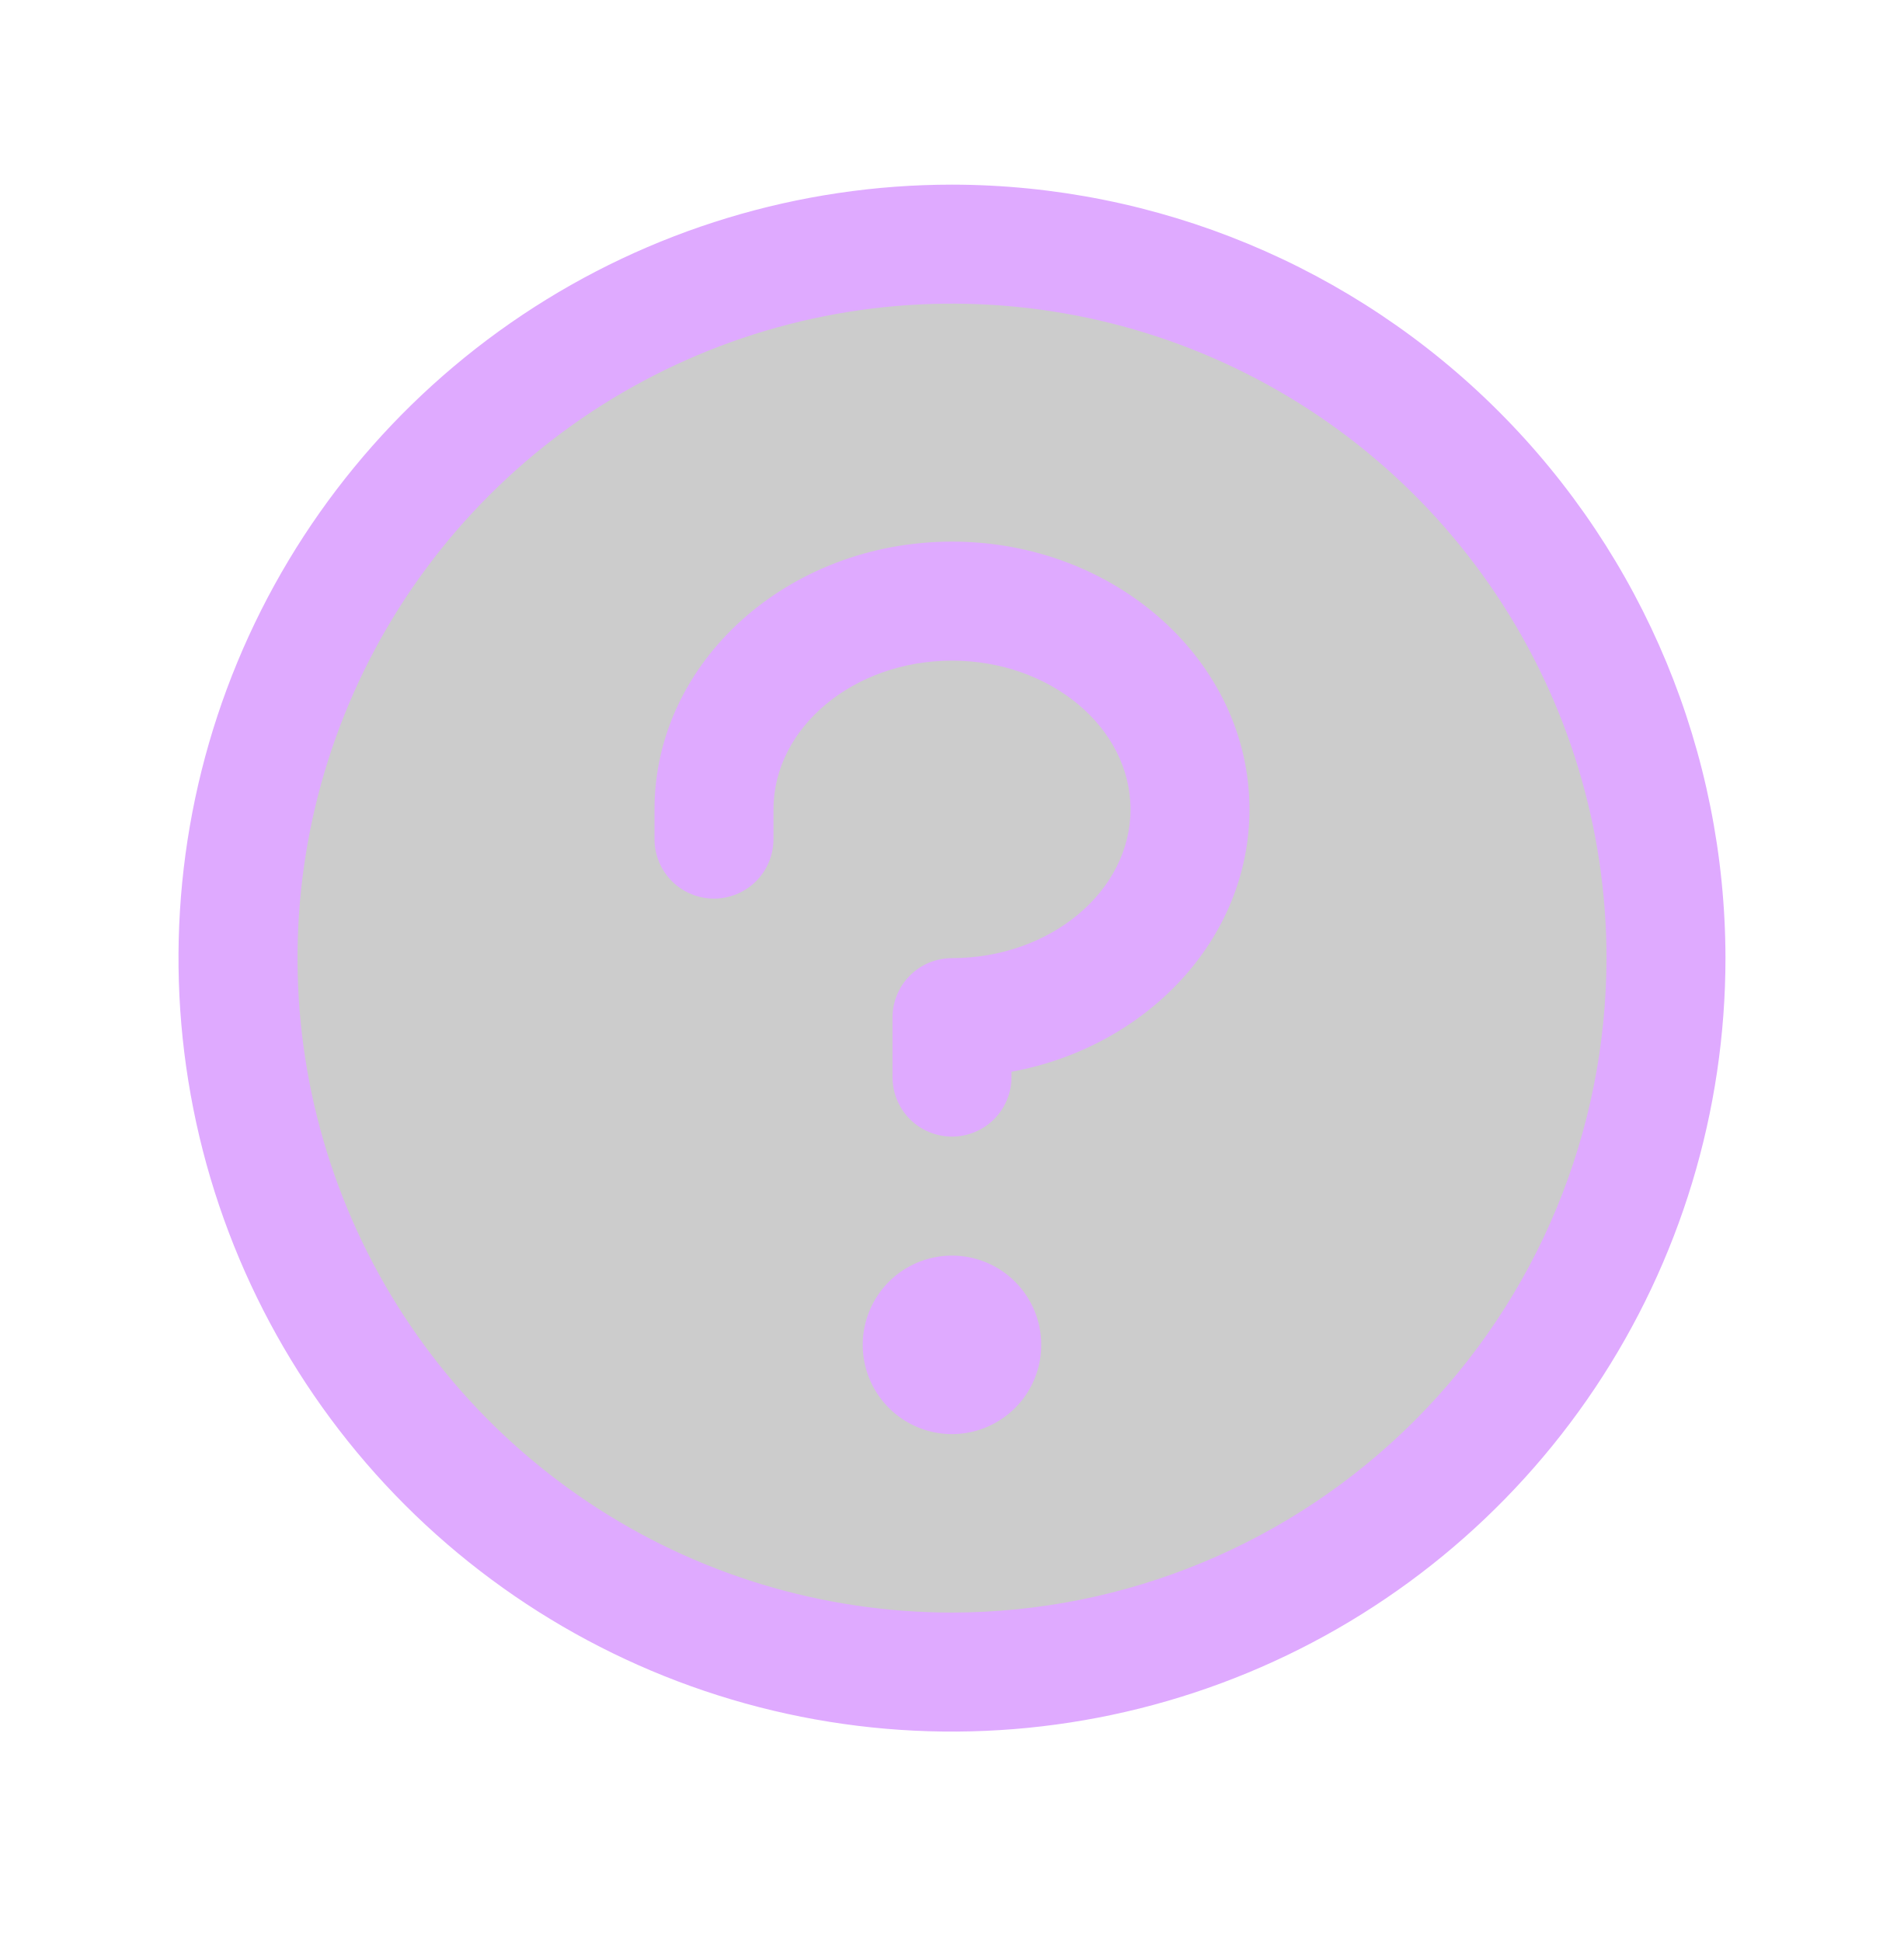
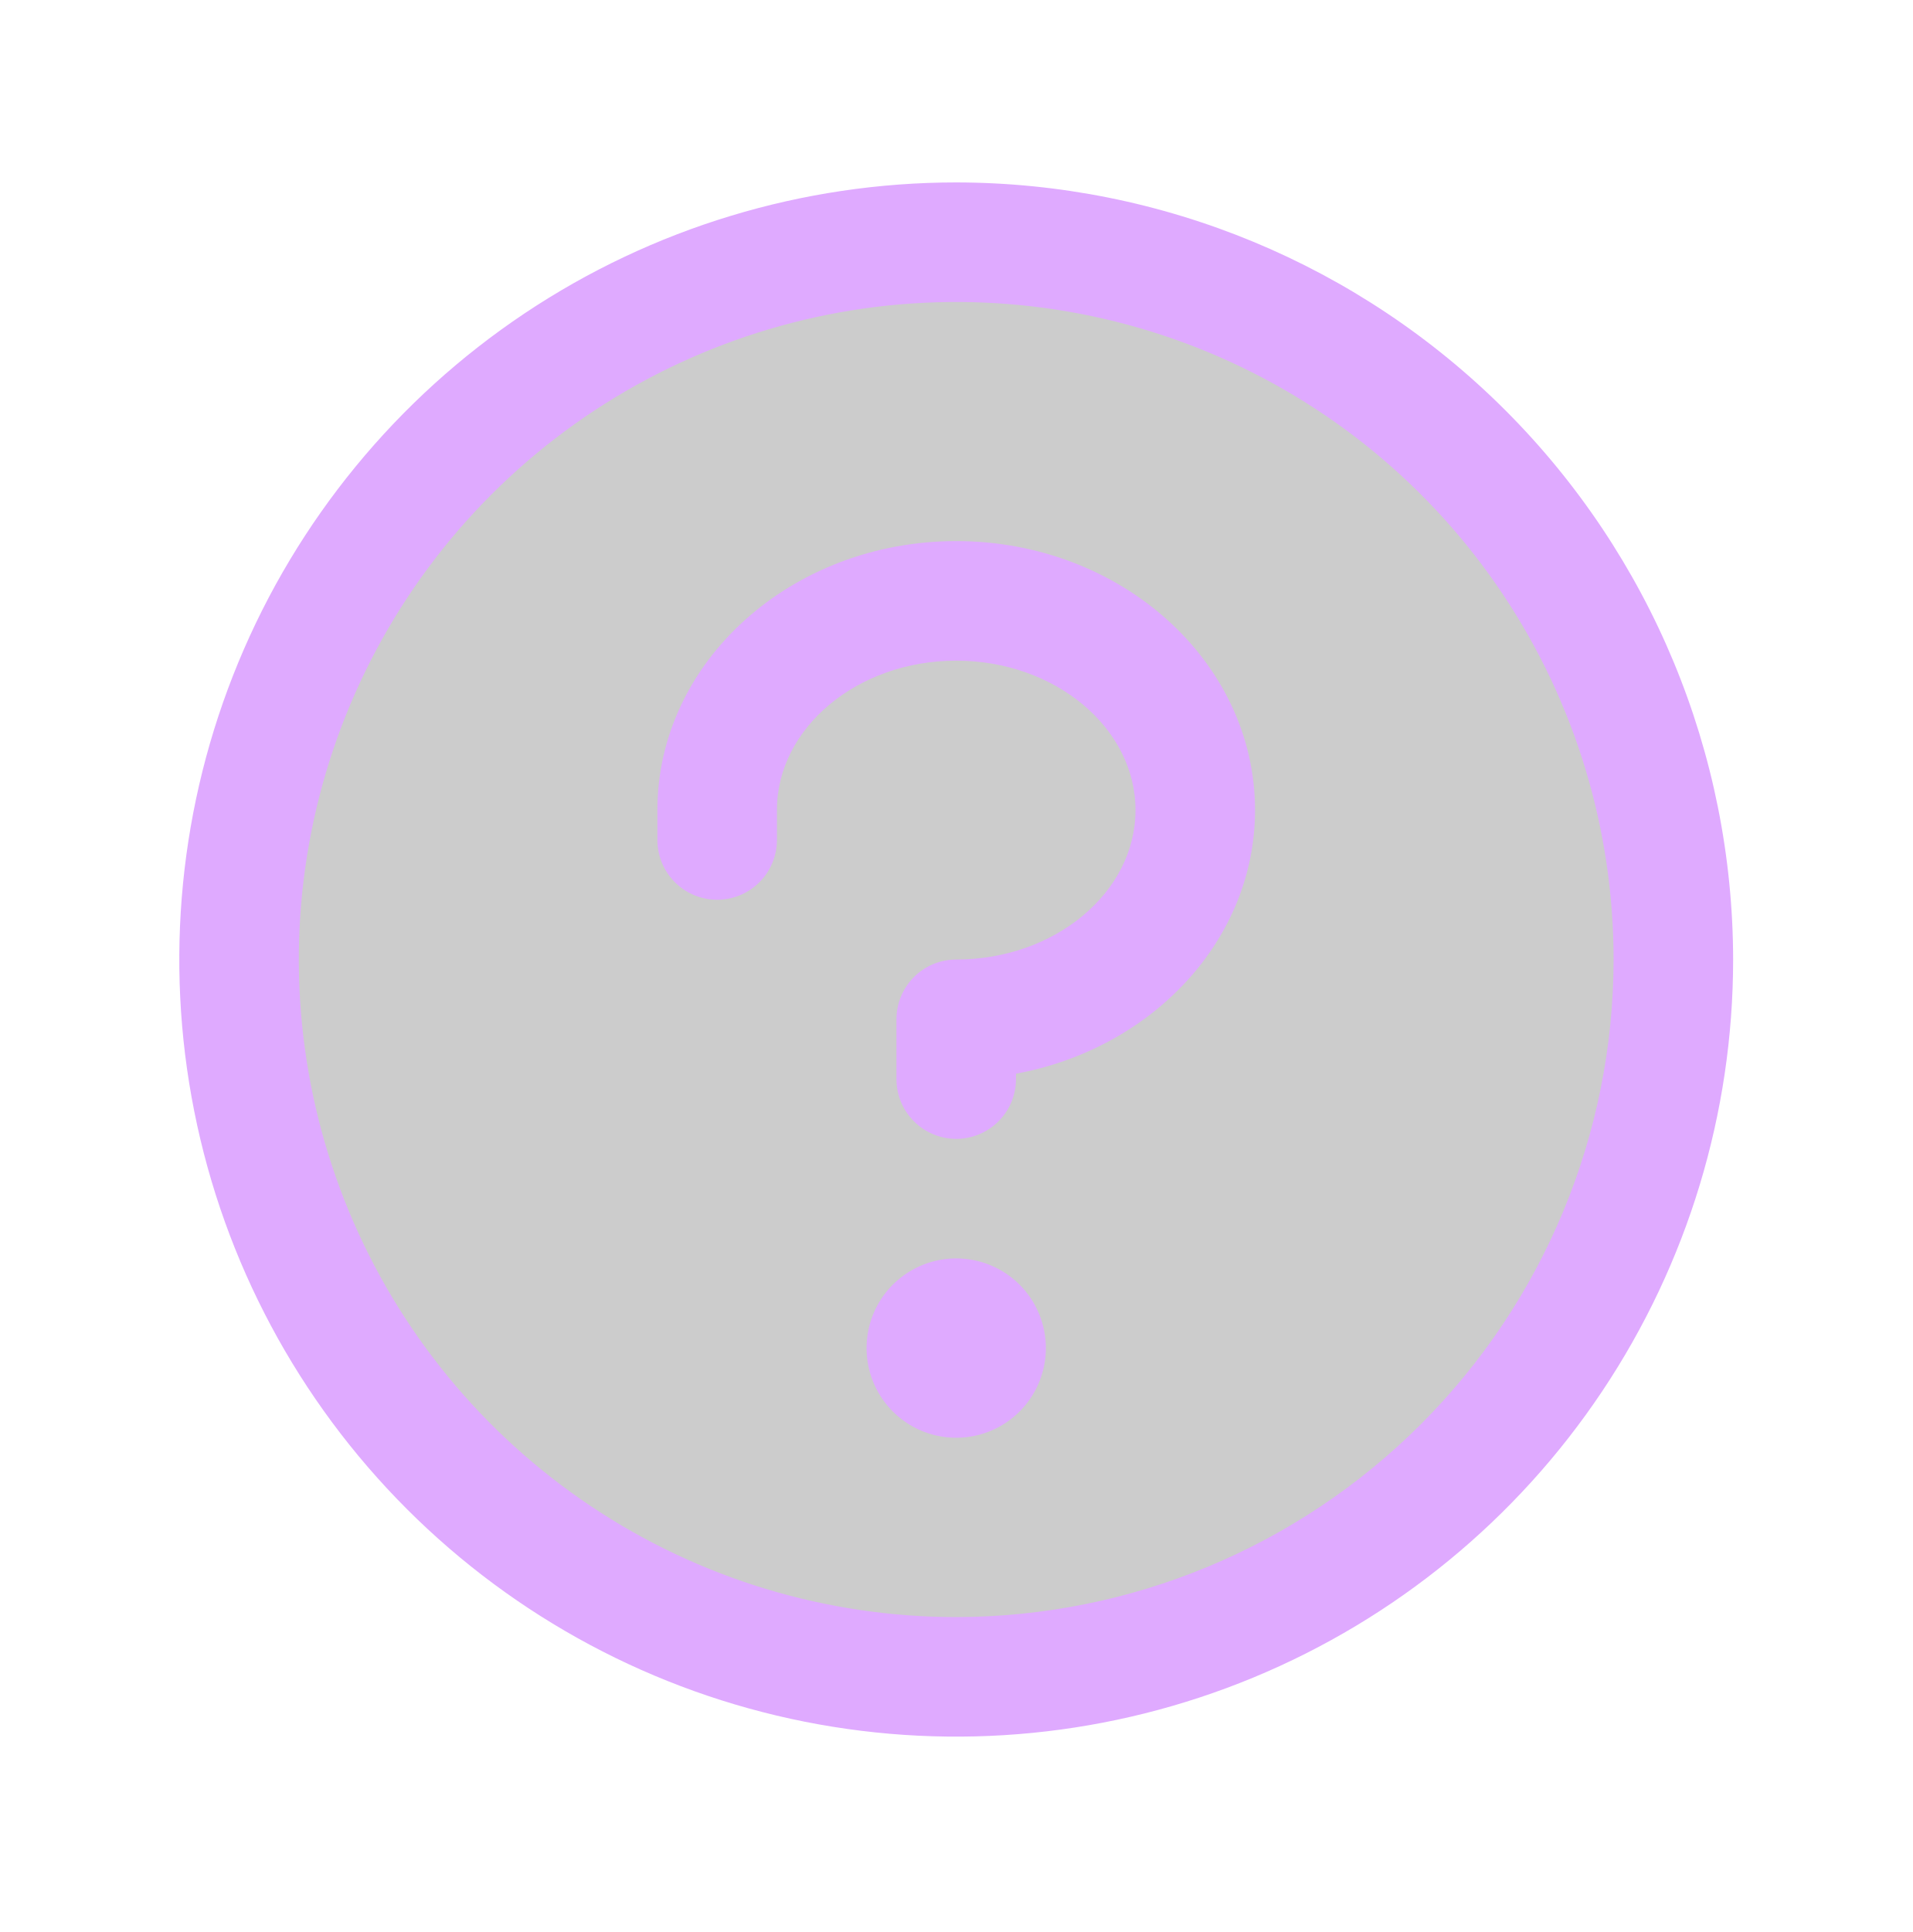
- <svg xmlns="http://www.w3.org/2000/svg" width="50" height="51" viewBox="0 0 50 51" fill="none">
-   <path opacity="0.2" d="M43.75 25.162C43.75 28.87 42.65 32.495 40.59 35.579C38.53 38.662 35.601 41.065 32.175 42.484C28.749 43.904 24.979 44.275 21.342 43.551C17.705 42.828 14.364 41.042 11.742 38.42C9.12 35.798 7.334 32.457 6.61 28.82C5.887 25.182 6.258 21.412 7.677 17.986C9.096 14.56 11.5 11.632 14.583 9.572C17.666 7.511 21.292 6.412 25 6.412C29.973 6.412 34.742 8.387 38.258 11.903C41.775 15.42 43.75 20.189 43.75 25.162Z" fill="black" />
-   <path d="M27.344 35.318C27.344 35.781 27.206 36.235 26.949 36.62C26.691 37.005 26.325 37.306 25.897 37.483C25.469 37.661 24.997 37.707 24.543 37.617C24.088 37.526 23.671 37.303 23.343 36.975C23.015 36.647 22.792 36.23 22.701 35.775C22.611 35.321 22.657 34.849 22.835 34.421C23.012 33.993 23.312 33.627 23.698 33.369C24.083 33.112 24.537 32.974 25 32.974C25.622 32.974 26.218 33.221 26.657 33.661C27.097 34.1 27.344 34.696 27.344 35.318ZM25 14.224C20.691 14.224 17.188 17.378 17.188 21.255V22.037C17.188 22.451 17.352 22.848 17.645 23.142C17.938 23.434 18.336 23.599 18.75 23.599C19.164 23.599 19.562 23.434 19.855 23.142C20.148 22.848 20.312 22.451 20.312 22.037V21.255C20.312 19.107 22.416 17.349 25 17.349C27.584 17.349 29.688 19.107 29.688 21.255C29.688 23.404 27.584 25.162 25 25.162C24.586 25.162 24.188 25.326 23.895 25.619C23.602 25.912 23.438 26.31 23.438 26.724V28.287C23.438 28.701 23.602 29.099 23.895 29.392C24.188 29.684 24.586 29.849 25 29.849C25.414 29.849 25.812 29.684 26.105 29.392C26.398 29.099 26.562 28.701 26.562 28.287V28.146C30.125 27.492 32.812 24.65 32.812 21.255C32.812 17.378 29.309 14.224 25 14.224ZM45.312 25.162C45.312 29.179 44.121 33.106 41.889 36.447C39.657 39.787 36.485 42.391 32.773 43.928C29.062 45.465 24.977 45.868 21.037 45.084C17.097 44.3 13.478 42.365 10.637 39.525C7.796 36.684 5.862 33.065 5.078 29.124C4.294 25.184 4.696 21.1 6.234 17.388C7.771 13.677 10.375 10.504 13.715 8.272C17.055 6.04 20.983 4.849 25 4.849C30.386 4.855 35.549 6.997 39.357 10.805C43.165 14.613 45.307 19.776 45.312 25.162ZM42.188 25.162C42.188 21.762 41.179 18.439 39.291 15.613C37.402 12.786 34.718 10.583 31.577 9.282C28.437 7.982 24.981 7.641 21.647 8.304C18.313 8.968 15.25 10.604 12.847 13.008C10.443 15.412 8.806 18.474 8.143 21.808C7.48 25.143 7.82 28.598 9.121 31.739C10.422 34.88 12.625 37.564 15.451 39.453C18.278 41.341 21.601 42.349 25 42.349C29.557 42.344 33.925 40.532 37.148 37.309C40.37 34.087 42.182 29.718 42.188 25.162Z" fill="#DFAAFF" />
+ <svg xmlns="http://www.w3.org/2000/svg" width="100" height="101" viewBox="0 0 100 101" fill="none">
+   <path opacity="0.2" d="M87.5 50.162C87.5 57.578 85.301 64.829 81.18 70.996C77.06 77.162 71.203 81.969 64.351 84.807C57.498 87.645 49.958 88.388 42.684 86.941C35.41 85.494 28.728 81.923 23.483 76.678C18.239 71.434 14.668 64.752 13.221 57.477C11.774 50.203 12.516 42.663 15.354 35.811C18.193 28.959 22.999 23.102 29.166 18.982C35.333 14.861 42.583 12.662 50 12.662C59.946 12.662 69.484 16.613 76.516 23.645C83.549 30.678 87.5 40.216 87.5 50.162Z" fill="black" />
+   <path d="M54.688 70.474C54.688 71.401 54.413 72.308 53.898 73.078C53.383 73.849 52.65 74.45 51.794 74.805C50.937 75.16 49.995 75.252 49.086 75.072C48.176 74.891 47.341 74.444 46.685 73.789C46.03 73.133 45.584 72.298 45.403 71.389C45.222 70.479 45.315 69.537 45.669 68.68C46.024 67.824 46.625 67.092 47.396 66.577C48.167 66.061 49.073 65.787 50 65.787C51.243 65.787 52.435 66.281 53.315 67.16C54.194 68.039 54.688 69.231 54.688 70.474ZM50 28.287C41.383 28.287 34.375 34.595 34.375 42.349V43.912C34.375 44.74 34.704 45.535 35.29 46.121C35.876 46.707 36.671 47.037 37.5 47.037C38.329 47.037 39.124 46.707 39.71 46.121C40.296 45.535 40.625 44.74 40.625 43.912V42.349C40.625 38.052 44.832 34.537 50 34.537C55.168 34.537 59.375 38.052 59.375 42.349C59.375 46.646 55.168 50.162 50 50.162C49.171 50.162 48.376 50.491 47.79 51.077C47.204 51.663 46.875 52.458 46.875 53.287V56.412C46.875 57.24 47.204 58.035 47.79 58.621C48.376 59.207 49.171 59.537 50 59.537C50.829 59.537 51.624 59.207 52.21 58.621C52.796 58.035 53.125 57.24 53.125 56.412V56.13C60.25 54.822 65.625 49.138 65.625 42.349C65.625 34.595 58.617 28.287 50 28.287ZM90.625 50.162C90.625 58.197 88.242 66.051 83.778 72.732C79.314 79.412 72.97 84.619 65.546 87.694C58.123 90.769 49.955 91.573 42.075 90.006C34.194 88.439 26.955 84.569 21.274 78.888C15.592 73.206 11.723 65.968 10.156 58.087C8.588 50.207 9.393 42.038 12.467 34.615C15.542 27.192 20.749 20.847 27.43 16.383C34.111 11.919 41.965 9.537 50 9.537C60.771 9.548 71.097 13.832 78.714 21.448C86.33 29.064 90.614 39.391 90.625 50.162ZM84.375 50.162C84.375 43.363 82.359 36.717 78.582 31.064C74.805 25.411 69.436 21.005 63.155 18.403C56.874 15.802 49.962 15.121 43.294 16.447C36.626 17.773 30.501 21.047 25.693 25.855C20.886 30.662 17.612 36.787 16.285 43.455C14.959 50.123 15.64 57.035 18.242 63.316C20.843 69.598 25.249 74.966 30.902 78.743C36.555 82.521 43.201 84.537 50 84.537C59.114 84.526 67.851 80.901 74.295 74.457C80.74 68.013 84.365 59.275 84.375 50.162Z" fill="#DFAAFF" />
</svg>
